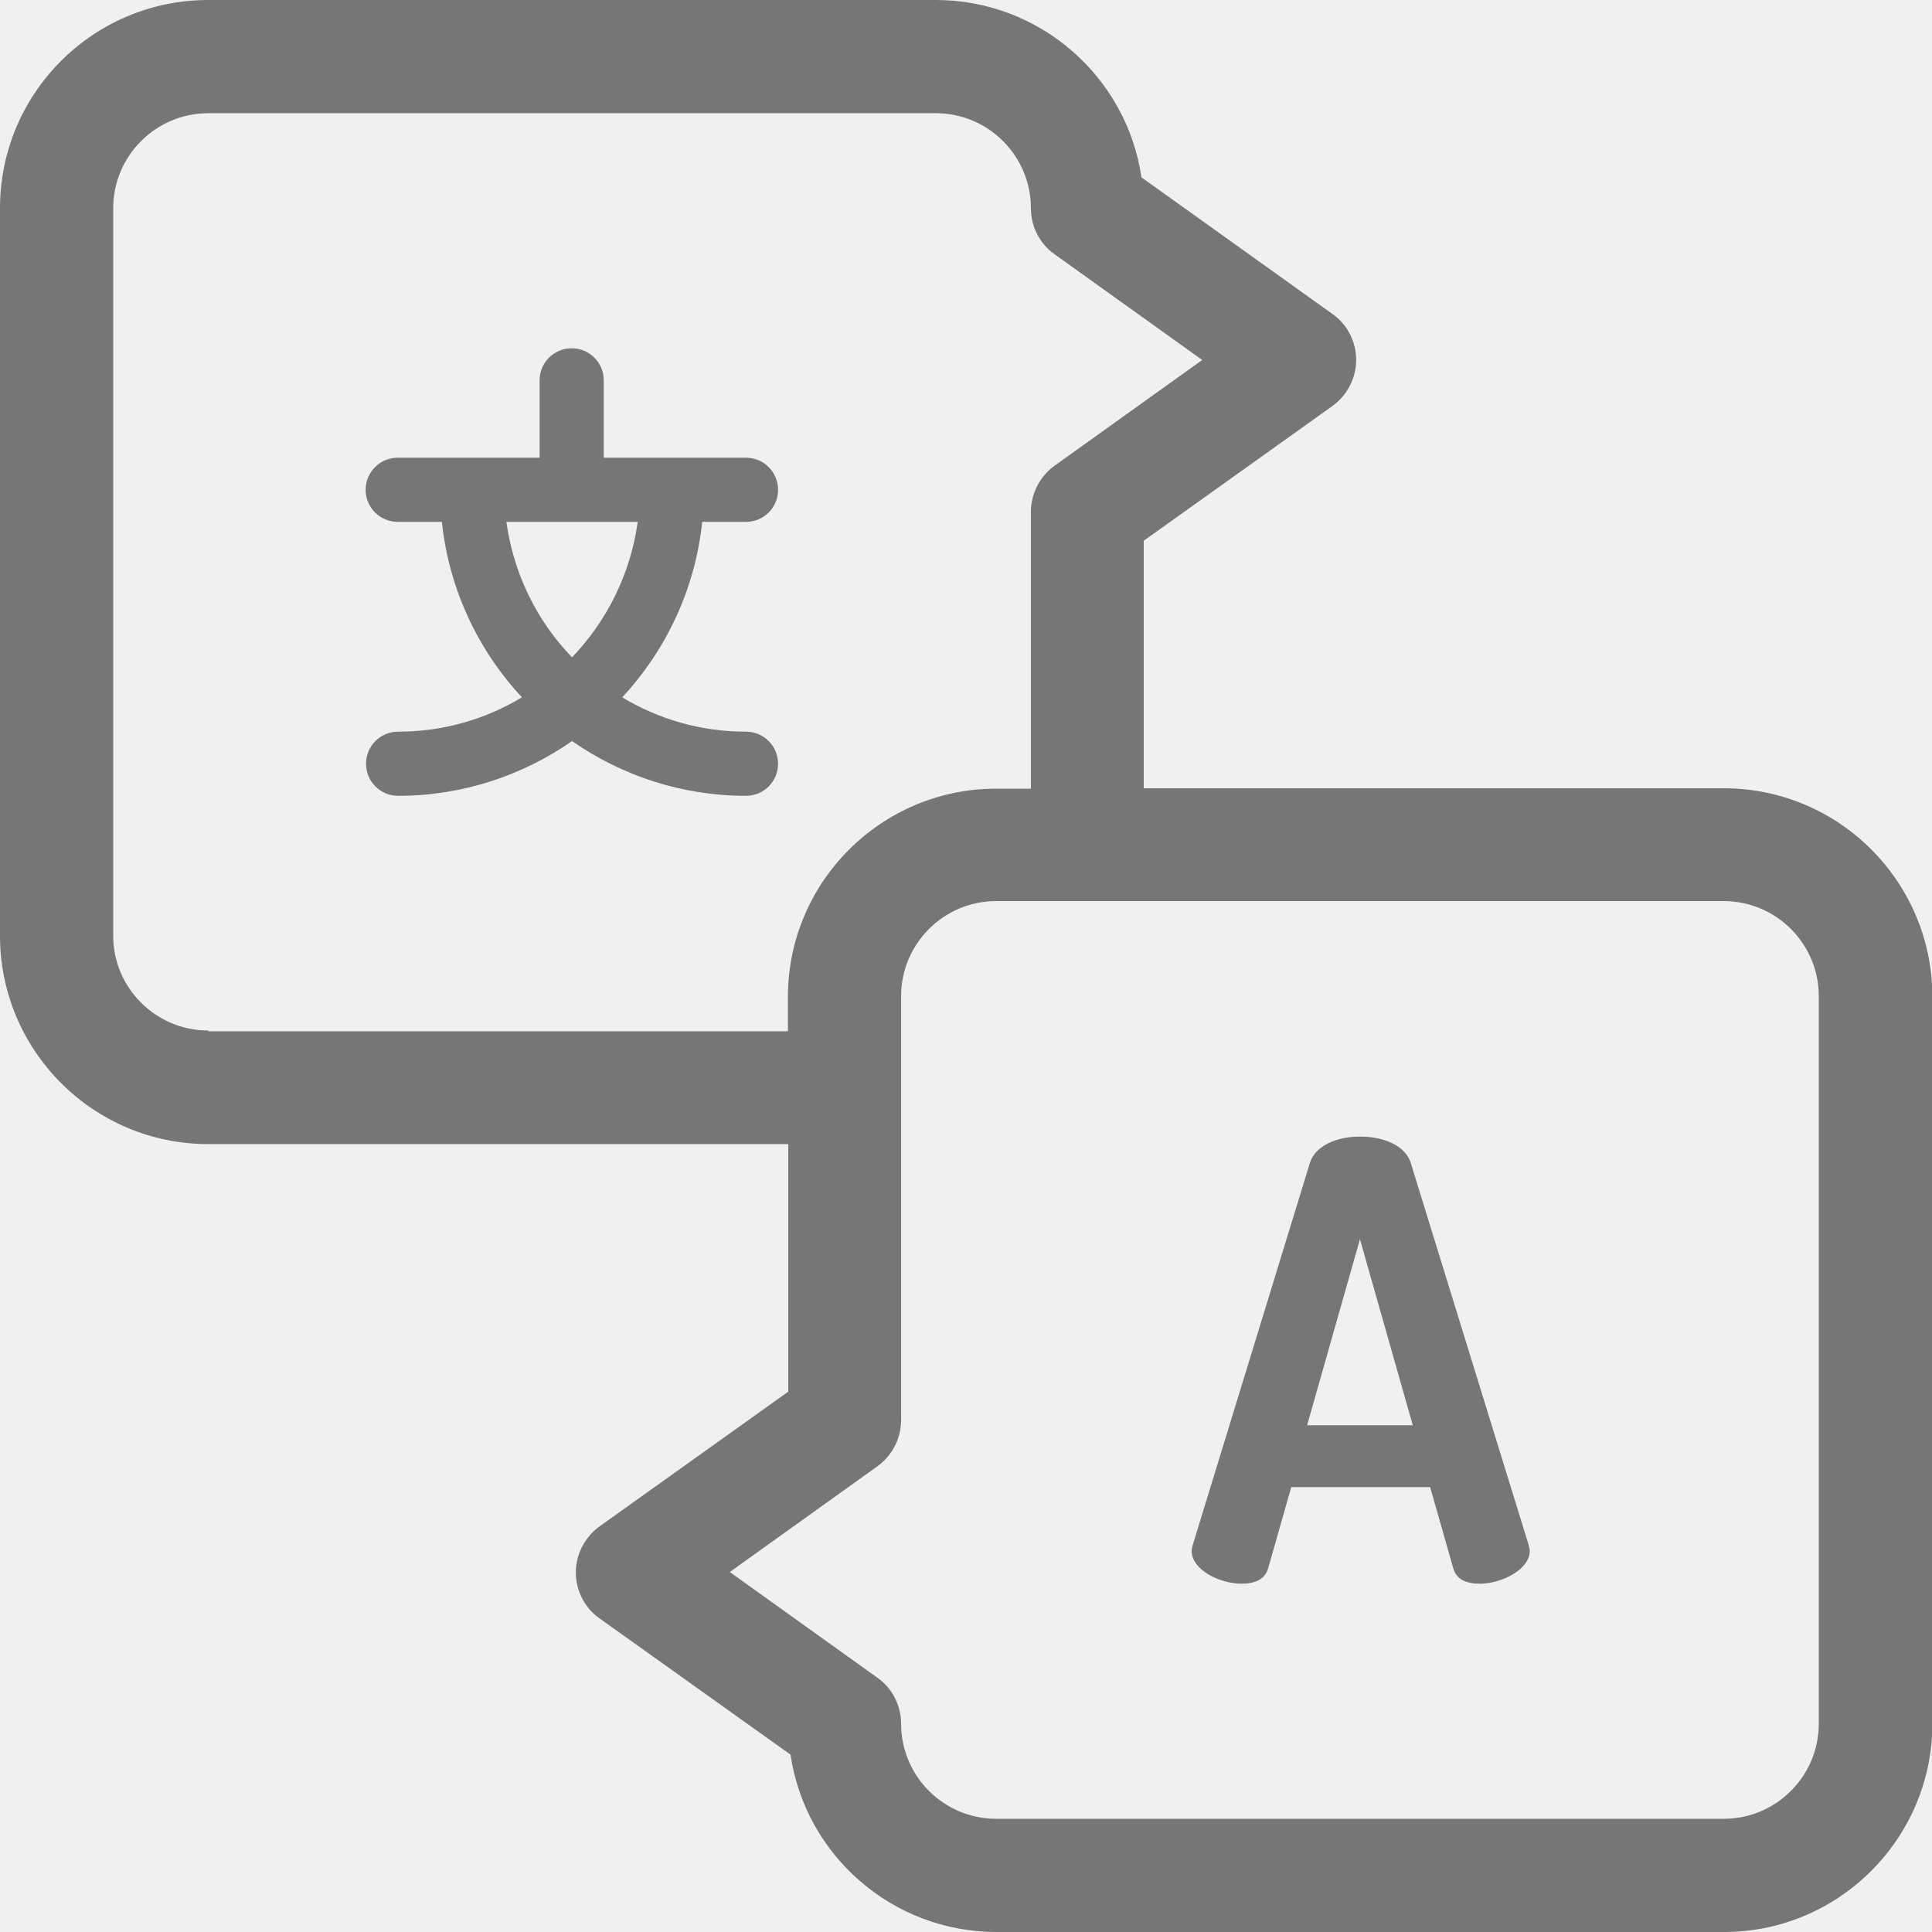
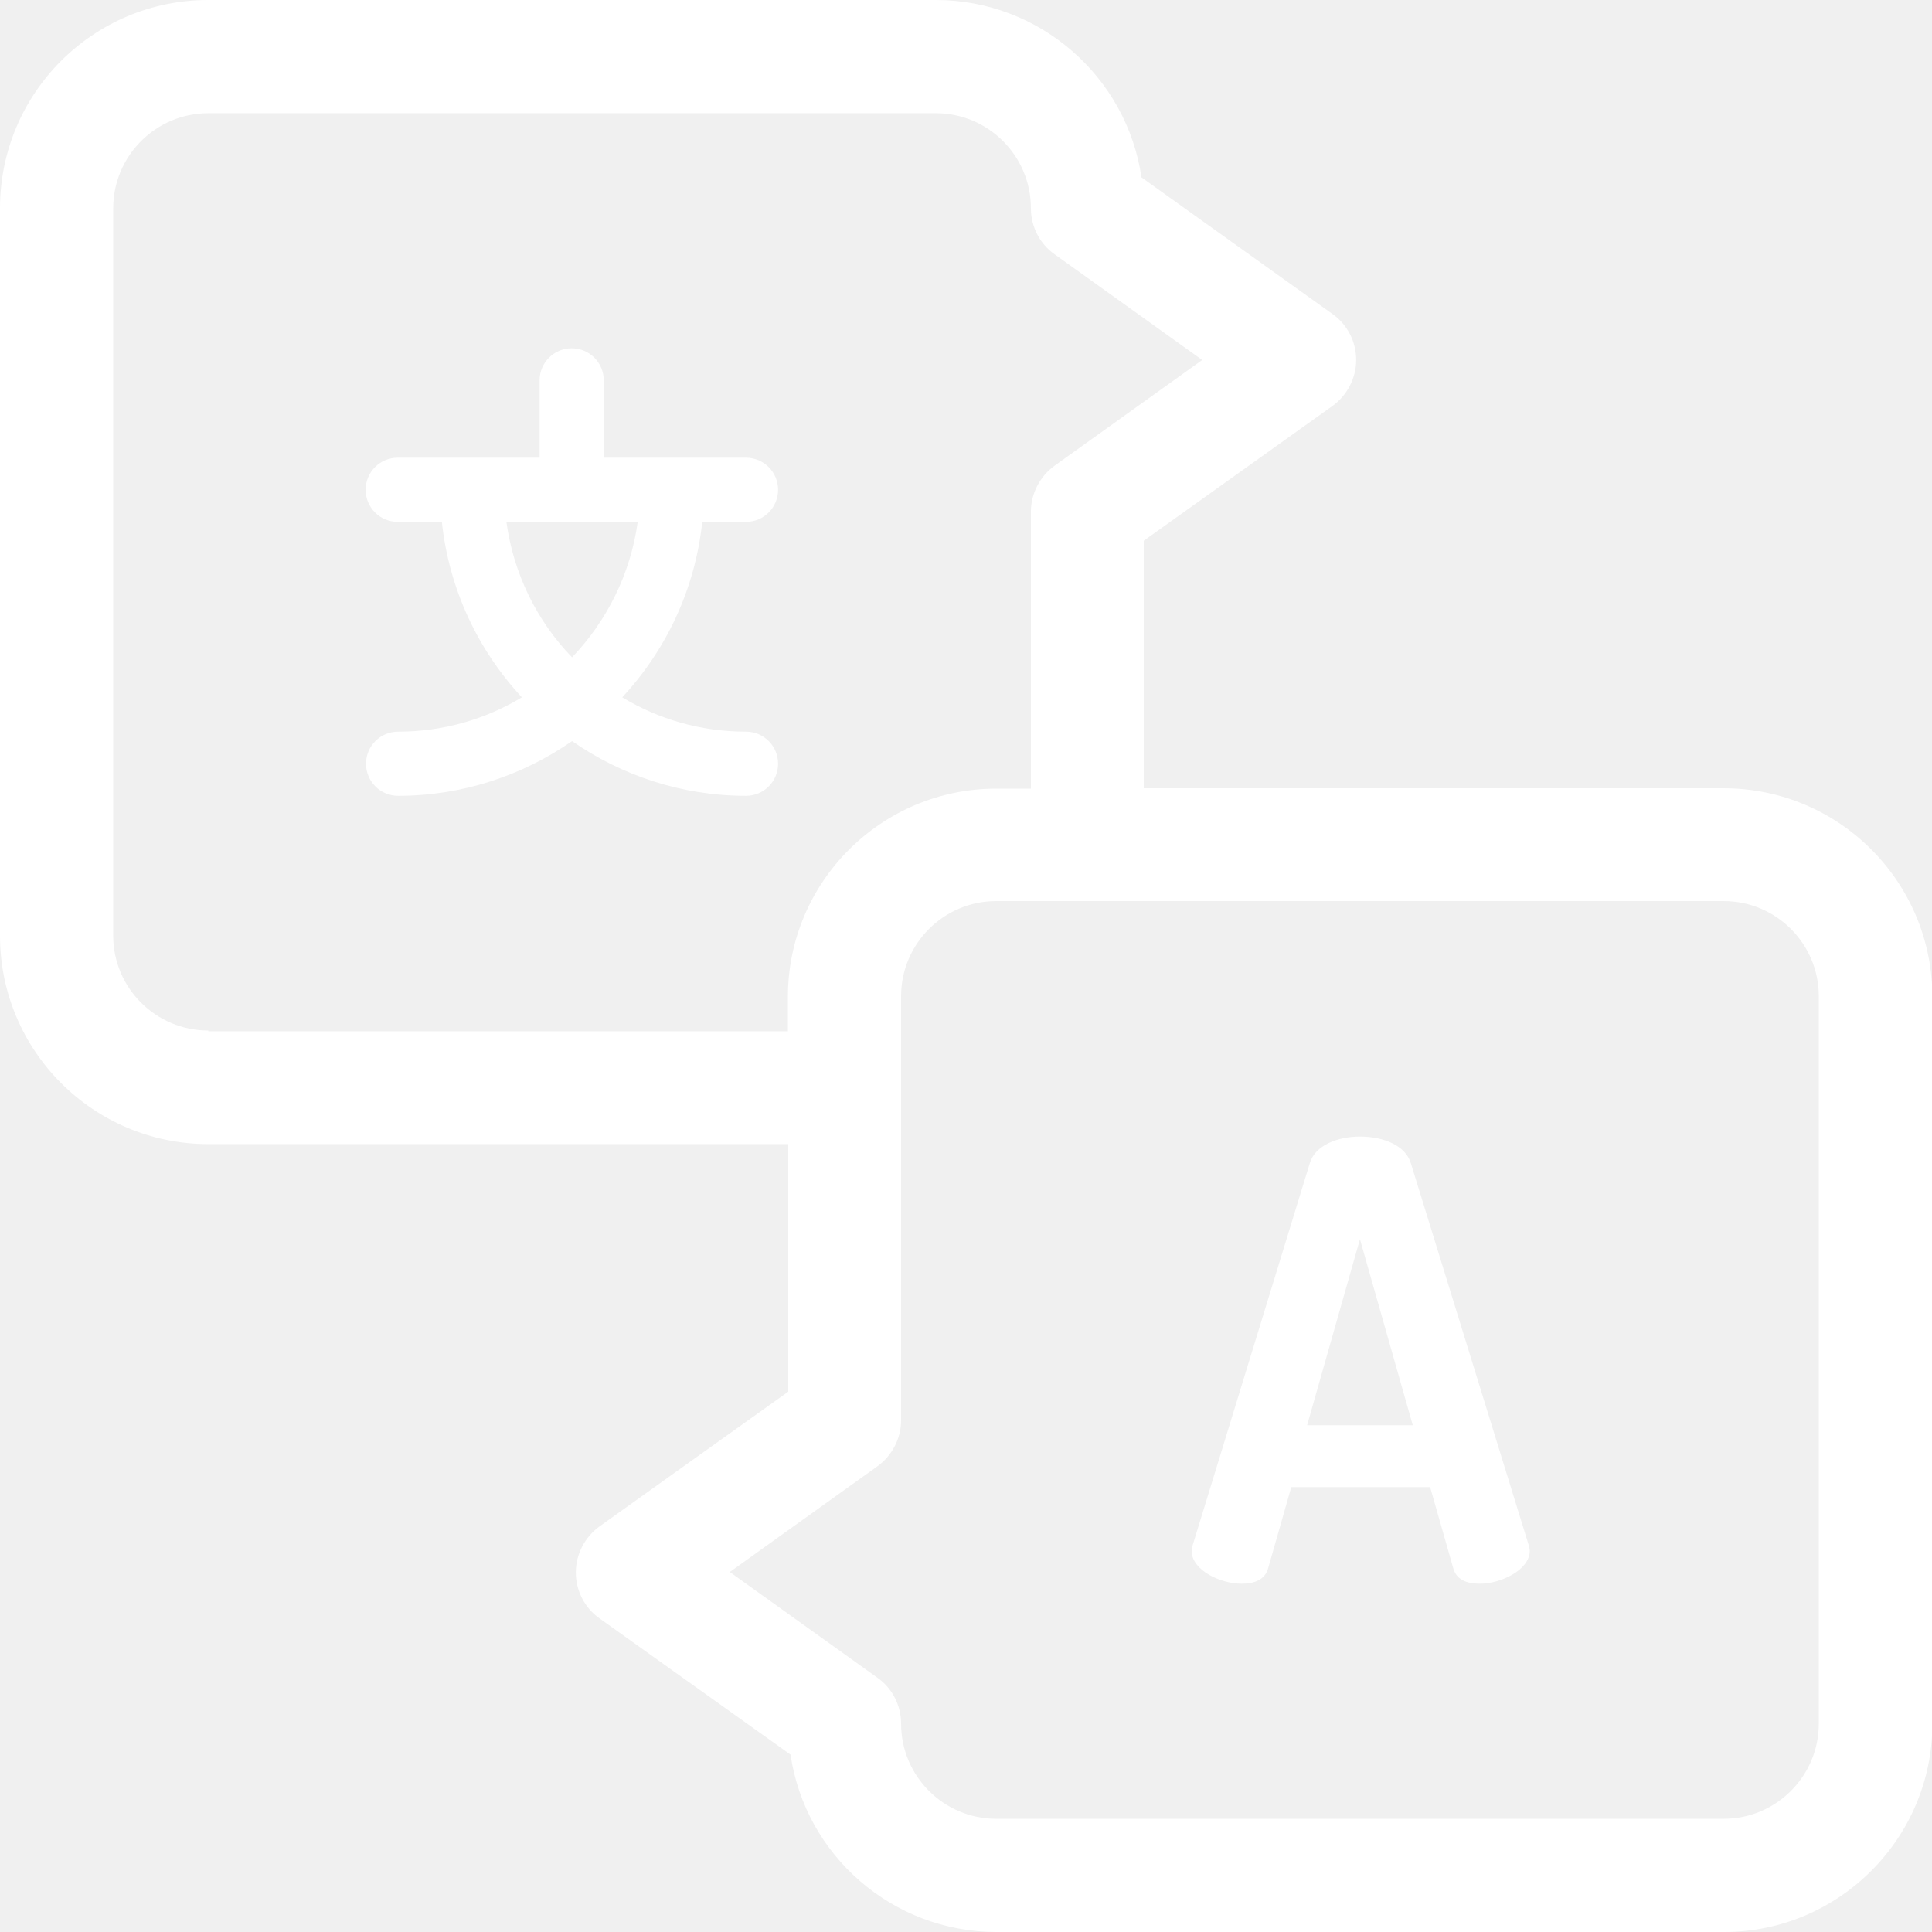
<svg xmlns="http://www.w3.org/2000/svg" version="1.1" id="Layer_1" x="0px" y="0px" viewBox="0 0 512 512" style="enable-background:new 0 0 512 512;" xml:space="preserve">
  <style type="text/css">
- 	.st0{fill:#777677;}
+ 	.st0{fill:#FFFFFF;}
</style>
  <path class="st0" d="M373.9,308.3c-1.4-4.8-7.4-7.1-13.5-7.1c-5.9,0-11.9,2.3-13.3,7.1l-31,101.1c-0.2,0.6-0.3,1.3-0.3,1.6  c0,5.1,7.6,8.7,13.2,8.7c3.5,0,6.3-1.1,7.1-4.2l6.1-21.4h36.8l6.1,21.4c0.8,3.1,3.5,4.2,7.1,4.2c5.6,0,13.2-3.7,13.2-8.7  c0-0.5-0.2-1-0.3-1.6L373.9,308.3z M346.4,377.7l14-49.3l14,49.3H346.4z" />
  <path class="st0" d="M456.8,208.9H303.1v-65.6l50-35.7c3.9-2.8,6.3-7.4,6.3-12.2c0-4.8-2.3-9.4-6.3-12.2L302.5,47  C298.6,20.4,275.6,0,248,0H55.2C24.7,0,0,24.7,0,55.2V248c0,30.4,24.7,55.2,55.2,55.2h153.7v65.6l-50,35.7  c-3.9,2.8-6.3,7.4-6.3,12.2s2.3,9.4,6.3,12.2l50.6,36.1c3.9,26.6,26.9,47,54.6,47h192.8c30.4,0,55.2-24.8,55.2-55.2V264  C512,233.6,487.3,208.9,456.8,208.9z M55.2,273.1C41.3,273.1,30,261.8,30,248V55.2C30,41.3,41.3,30,55.2,30H248  c13.9,0,25.2,11.3,25.2,25.2c0,4.8,2.3,9.4,6.3,12.2l39.1,28l-39.1,28c-3.9,2.8-6.3,7.4-6.3,12.2v73.4H264  c-30.4,0-55.2,24.7-55.2,55.2v9.1H55.2z M482,456.8c0,13.9-11.3,25.2-25.2,25.2H264c-13.9,0-25.2-11.3-25.2-25.2  c0-4.8-2.3-9.4-6.3-12.2l-39.1-28l39.1-28c3.9-2.8,6.3-7.4,6.3-12.2V264c0-13.9,11.3-25.2,25.2-25.2h24.1h0h0h168.7  c13.9,0,25.2,11.3,25.2,25.2V456.8z" />
  <path class="st0" d="M197.7,138.3c4.7,0,8.5-3.8,8.5-8.5s-3.8-8.5-8.5-8.5H160v-20.5c0-4.7-3.8-8.5-8.5-8.5c-4.7,0-8.5,3.8-8.5,8.5  v20.5h-37.6c-4.7,0-8.5,3.8-8.5,8.5s3.8,8.5,8.5,8.5h11.7c1.9,17.9,9.6,34,21.2,46.5c-9.6,5.8-20.8,9.1-32.8,9.1  c-4.7,0-8.5,3.8-8.5,8.5s3.8,8.5,8.5,8.5c17.1,0,33-5.4,46.1-14.5c13.1,9.1,29,14.5,46.1,14.5c4.7,0,8.5-3.8,8.5-8.5  s-3.8-8.5-8.5-8.5c-12,0-23.2-3.3-32.8-9.1c11.6-12.5,19.3-28.6,21.2-46.5H197.7z M151.6,174.2c-9.3-9.6-15.5-22.1-17.4-35.9h34.8  C167.1,152.1,160.8,164.6,151.6,174.2z" />
</svg>
